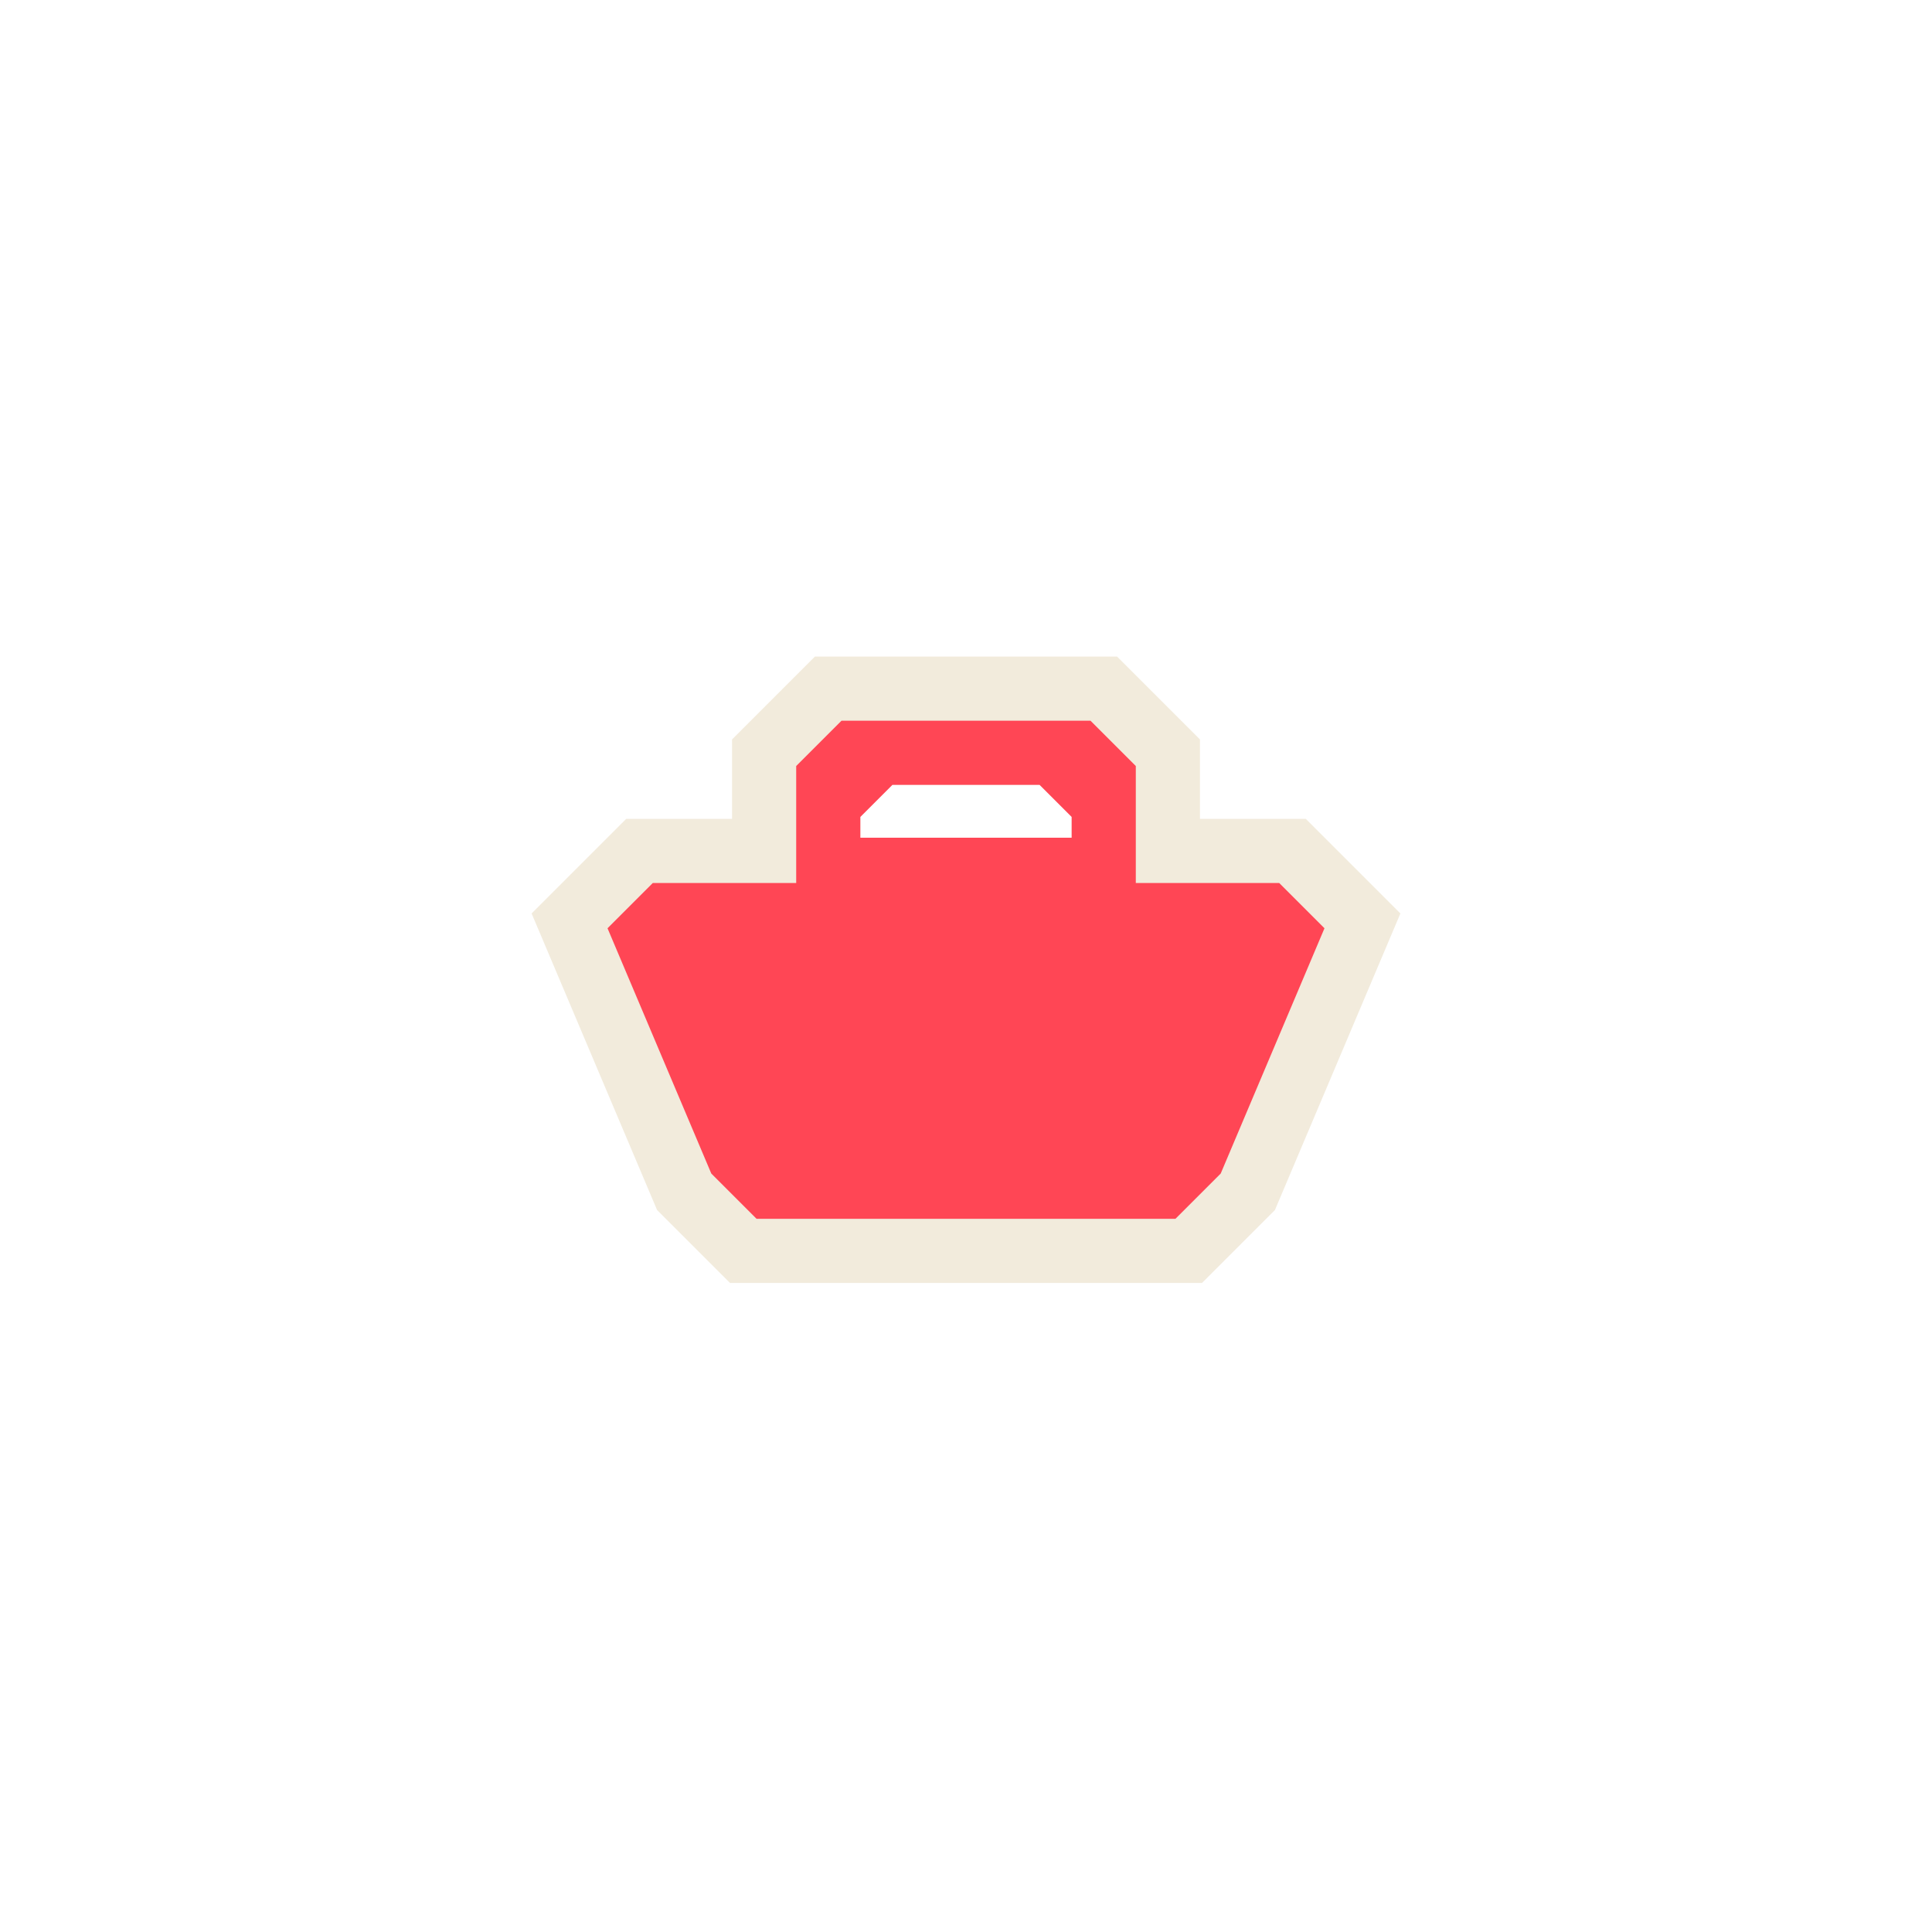
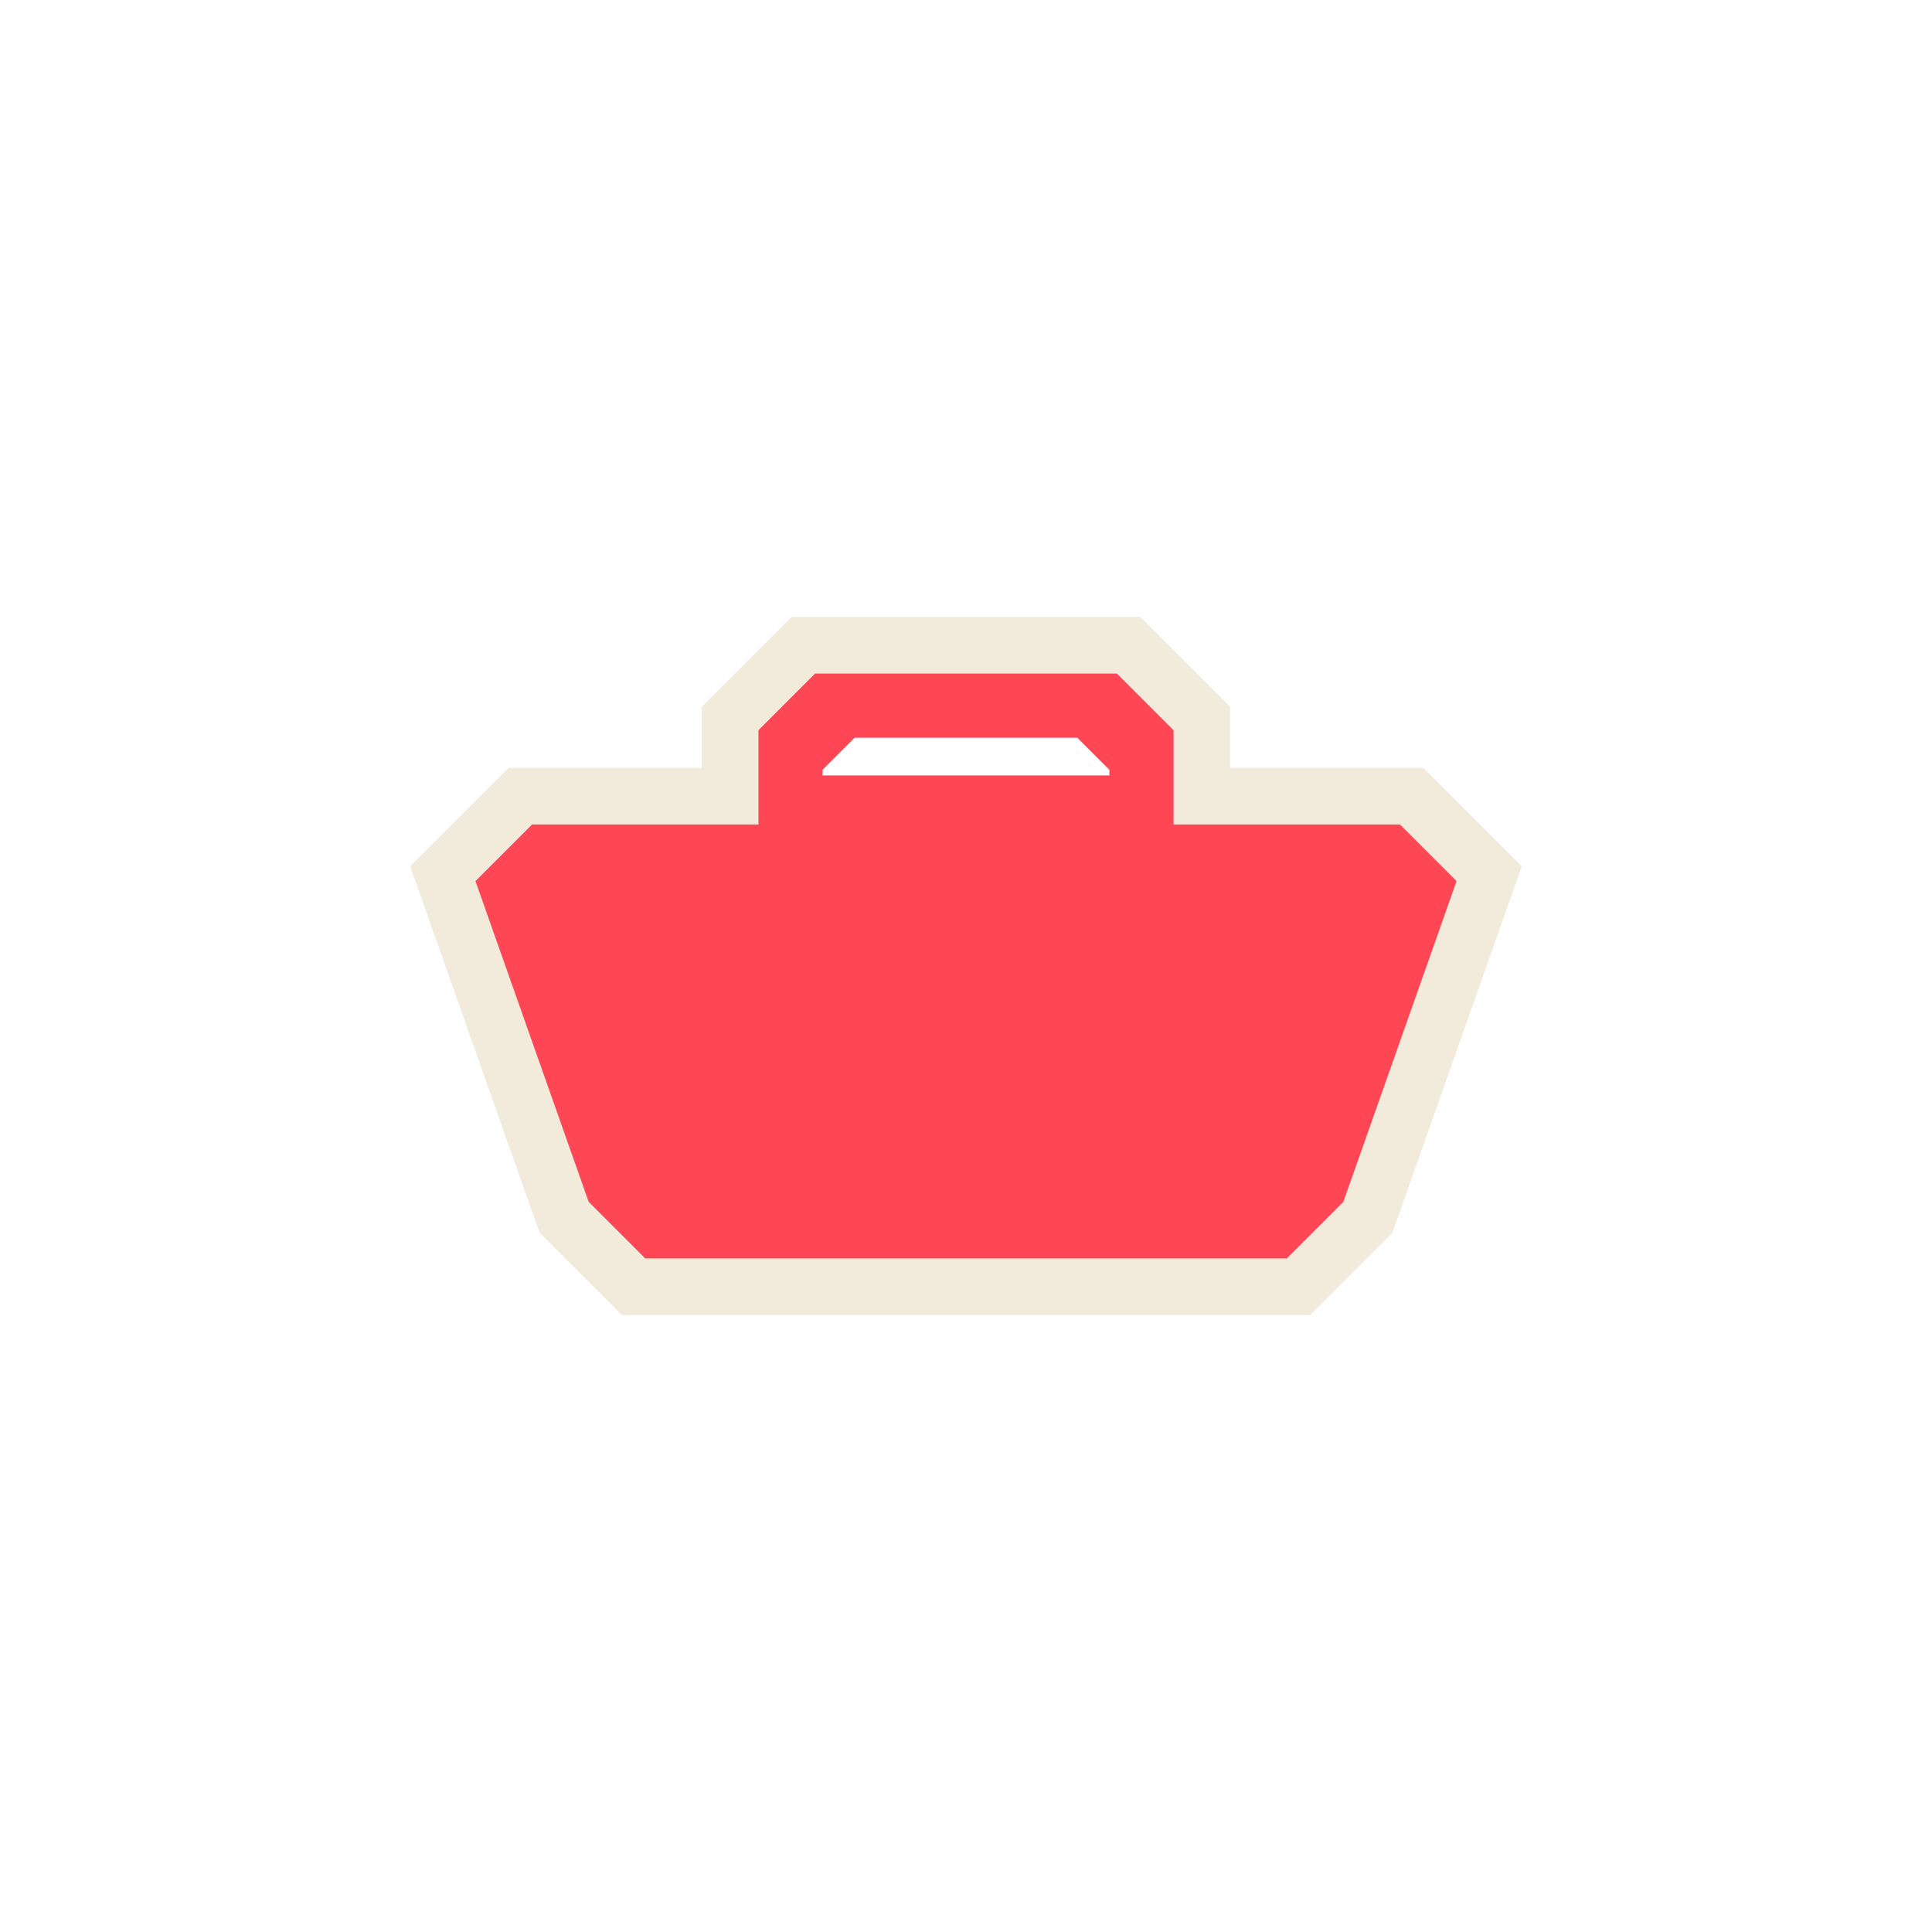
<svg xmlns="http://www.w3.org/2000/svg" width="1024" height="1024" viewBox="0 0 1024 1024">
-   <path d="M 346 468 L 422 468 L 422 406 L 446 382 L 578 382 L 602 406 L 602 468 L 678 468 L 702 492 L 647 622 L 623 646 L 401 646 L 377 622 L 322 492 Z" fill="none" stroke="#F2EBDC" stroke-width="68" stroke-linejoin="miter" stroke-miterlimit="8" />
-   <path d="M 346 468 L 422 468 L 422 406 L 446 382 L 578 382 L 602 406 L 602 468 L 678 468 L 702 492 L 647 622 L 623 646 L 401 646 L 377 622 L 322 492 Z M 456 444 L 456 433 L 473 416 L 551 416 L 568 433 L 568 444 Z" fill="#FF4655" fill-rule="evenodd" />
+   <path d="M 282 437 L 402 437 L 402 387 L 432 357 L 592 357 L 622 387 L 622 437 L 742 437 L 772 467 L 712 637 L 682 667 L 342 667 L 312 637 L 252 467 Z" fill="none" stroke="#F2EBDC" stroke-width="60" stroke-linejoin="miter" stroke-miterlimit="8" />
+   <path d="M 282 437 L 402 437 L 402 387 L 432 357 L 592 357 L 622 387 L 622 437 L 742 437 L 772 467 L 712 637 L 682 667 L 342 667 L 312 637 L 252 467 Z M 436 411 L 436 408 L 453 391 L 571 391 L 588 408 L 588 411 Z" fill="#FF4655" fill-rule="evenodd" />
</svg>
